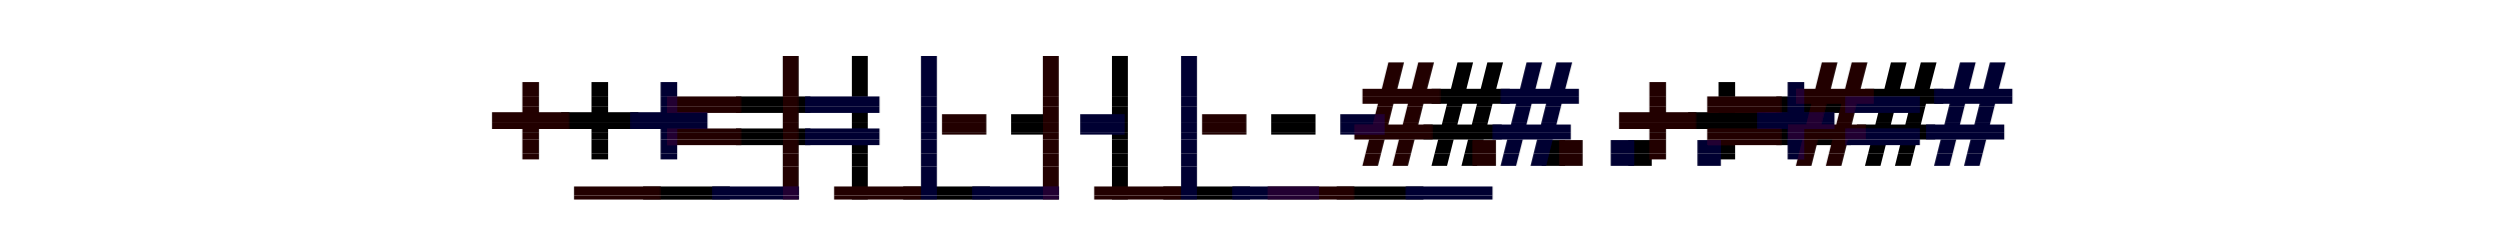
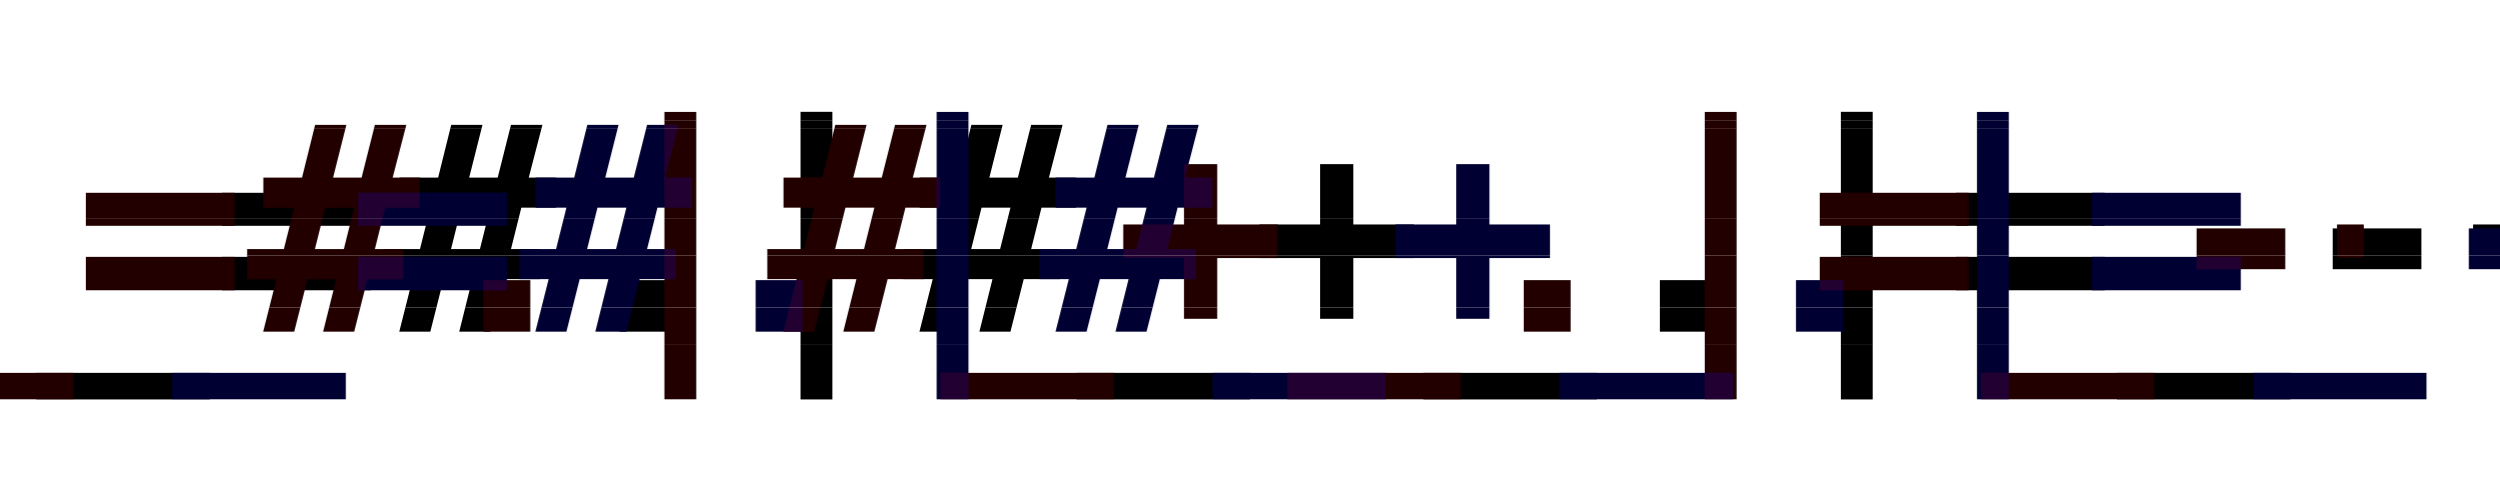
- <svg xmlns="http://www.w3.org/2000/svg" viewBox="0 0 400 40" id="glitched">
+ <svg xmlns="http://www.w3.org/2000/svg" viewBox="0 0 200 40" preserveAspectRatio="none">
  <style>
-           text {
-              fill: #220033;
-           }
-           @media (prefers-color-scheme: dark) {
-              text { fill: #DDCCFF; }
-           }
+           text { fill: #220033; }
+           @media (prefers-color-scheme: dark) { text { fill: #DDCCFF; } }
      </style>
-   <text font-family="monospace, serif" font-weight="bolder" font-size="x-large" text-anchor="middle" dominant-baseline="middle" filter="url(#glitch)" x="50%" y="50%">+_=|_-|_-_#..+=#</text>
+   <text filter="url(#glitch)" font-family="monospace, serif" font-weight="bolder" font-size="x-large" textLength="90%" lengthAdjust="spacingAndGlyphs" text-anchor="middle" dominant-baseline="middle" x="50%" y="50%">-_=#.|#_+_.|=_-+</text>
  <defs>
    <filter id="glitch" primitiveUnits="objectBoundingBox" x="-10%" y="0%" width="120%" height="100%">
      <feColorMatrix in="SourceGraphic" result="red" type="matrix" values="1 0 0 0 0 0 0 0 0 0 0 0 0 0 0 0 0 0 1 0" />
      <feColorMatrix in="SourceGraphic" result="green" type="matrix" values="0 0 0 0 0 0 1 0 0 0 0 0 0 0 0 0 0 0 1 0" />
      <feColorMatrix in="SourceGraphic" result="blue" type="matrix" values="0 0 0 0 0 0 0 0 0 0 0 0 1 0 0 0 0 0 1 0" />
      <feOffset in="red" result="red-shifted" dx="-0.05" dy="0">
-         <animate attributeName="dx" keyTimes="0; 0.10; 0.16; 0.19; 0.23; 0.31; 0.37; 0.41; 0.53; 0.55; 0.60; 0.67; 0.98" values="-0.03; 0.02; 0.03; 0.01; -0.06; 0.01; -0.02; 0.07; -0.07; 0.05; -0.07; 0.01; 0.06" begin="0" dur="14s" calcMode="discrete" repeatCount="indefinite" fill="freeze" />
+         <animate attributeName="dx" keyTimes="0; 0.04; 0.05; 0.12; 0.15; 0.19; 0.21; 0.22; 0.39; 0.40; 0.41; 0.42; 0.44; 0.51; 0.57; 0.58; 0.66; 0.73; 0.86; 0.89; 0.90; 0.91; 0.96; 0.99" values="0.06; 0.03; -0.07; -0.03; -0.05; 0.03; 0.04; -0.07; 0.03; 0.01; -0.05; 0.07; 0.02; 0.04; 0.02; 0.01; 0.07; 0.07; -0.02; 0.04; -0.05; -0.07; -0.05; 0.04" begin="0" dur="24s" calcMode="discrete" repeatCount="indefinite" fill="freeze" />
      </feOffset>
      <feOffset in="blue" result="blue-shifted" dx="0.05" dy="0">
-         <animate attributeName="dx" keyTimes="0; 0.07; 0.23; 0.44; 0.50; 0.72; 0.74; 0.75; 0.79; 0.82; 0.91; 0.96" values="-0.01; -0.07; -0.05; -0.01; 0.05; -0.02; 0.06; 0.05; -0.03; 0.03; -0.07; -0.04" begin="0" dur="22s" calcMode="discrete" repeatCount="indefinite" fill="freeze" />
+         <animate attributeName="dx" keyTimes="0; 0.01; 0.07; 0.15; 0.18; 0.20; 0.24; 0.27; 0.28; 0.30; 0.32; 0.36; 0.38; 0.43; 0.47; 0.48; 0.56; 0.60; 0.64; 0.67; 0.75; 0.79; 0.80; 0.82; 0.83; 0.90; 0.92; 0.94; 0.97" values="0.04; 0.07; -0.06; 0.02; 0.03; 0.06; 0.05; 0.02; -0.05; -0.03; 0.03; 0.06; -0.05; 0.04; -0.02; 0.05; 0.05; -0.04; 0.04; 0.07; -0.07; 0.05; -0.02; 0.06; 0.02; 0.05; 0.04; 0.02; -0.02" begin="0" dur="11s" calcMode="discrete" repeatCount="indefinite" fill="freeze" />
      </feOffset>
      <feBlend mode="screen" in="red-shifted" in2="green" result="red-green" />
      <feBlend mode="screen" in="red-green" in2="blue-shifted" result="blended" />
-       <feOffset in="blended" dx="0" dy="0" y="0%" height="28%" result="slice_1a" />
-       <feOffset in="blended" dx="0" dy="0" y="28%" height="7%" result="slice_1b">
-         <animate attributeName="dx" keyTimes="0; 0.04; 0.05; 0.11; 0.13; 0.19; 0.20; 0.22; 0.23; 0.28; 0.31; 0.32; 0.36; 0.40; 0.41; 0.54; 0.55; 0.63; 0.65; 0.69; 0.72; 0.73; 0.74; 0.79; 0.88; 0.89; 0.92; 0.96" values="0.01; -0.04; -0.04; -0.04; 0.06; 0.03; -0.06; -0.05; 0.01; -0.05; 0.04; -0.01; 0.02; -0.02; 0.06; -0.02; -0.01; -0.07; -0.01; 0.06; -0.06; -0.04; -0.04; 0.01; -0.04; -0.03; -0.04; 0.06" begin="0s" dur="28s" calcMode="discrete" repeatCount="indefinite" fill="freeze" />
+       <feOffset in="blended" dx="0" dy="0" y="0%" height="3%" result="slice_1a" />
+       <feOffset in="blended" dx="0" dy="0" y="3%" height="3%" result="slice_1b">
+         <animate attributeName="dx" keyTimes="0; 0.07; 0.19; 0.21; 0.24; 0.28; 0.32; 0.35; 0.39; 0.51; 0.61; 0.79; 0.81; 0.90; 0.99" values="-0.06; -0.01; 0.04; 0.01; -0.02; 0.03; -0.02; 0.07; -0.06; 0.04; 0.03; 0.07; 0.05; 0.03; -0.07" begin="0s" dur="8s" calcMode="discrete" repeatCount="indefinite" fill="freeze" />
      </feOffset>
-       <feOffset in="blended" dx="0" dy="0" y="35%" height="11%" result="slice_2a" />
-       <feOffset in="blended" dx="0" dy="0" y="46%" height="7%" result="slice_2b">
-         <animate attributeName="dx" keyTimes="0; 0.01; 0.04; 0.08; 0.10; 0.13; 0.16; 0.17; 0.18; 0.21; 0.30; 0.32; 0.33; 0.35; 0.44; 0.46; 0.47; 0.53; 0.54; 0.60; 0.62; 0.65; 0.68; 0.72; 0.76; 0.78; 0.79; 0.82; 0.84; 0.91" values="0.07; 0.01; 0.04; -0.03; 0.02; 0.04; -0.07; 0.05; -0.01; 0.01; 0.05; -0.05; 0.06; 0.01; 0.03; 0.05; 0.05; -0.07; 0.05; -0.05; -0.07; -0.02; -0.03; 0.04; 0.05; -0.03; 0.05; -0.07; -0.03; -0.02" begin="0s" dur="11s" calcMode="discrete" repeatCount="indefinite" fill="freeze" />
+       <feOffset in="blended" dx="0" dy="0" y="6%" height="31%" result="slice_2a" />
+       <feOffset in="blended" dx="0" dy="0" y="37%" height="13%" result="slice_2b">
+         <animate attributeName="dx" keyTimes="0; 0.01; 0.03; 0.09; 0.10; 0.13; 0.15; 0.17; 0.22; 0.26; 0.32; 0.36; 0.40; 0.41; 0.44; 0.48; 0.49; 0.53; 0.56; 0.59; 0.62; 0.72; 0.75; 0.78; 0.79; 0.85; 0.88; 0.92; 0.96" values="-0.06; -0.04; 0.04; -0.07; -0.03; 0.02; 0.04; 0.04; 0.07; 0.05; -0.04; 0.06; 0.05; -0.01; -0.03; 0.01; -0.03; 0.05; -0.06; -0.01; 0.06; -0.05; 0.03; -0.01; -0.03; 0.05; 0.04; -0.07; 0.05" begin="0s" dur="30s" calcMode="discrete" repeatCount="indefinite" fill="freeze" />
      </feOffset>
-       <feOffset in="blended" dx="0" dy="0" y="53%" height="5%" result="slice_3a" />
-       <feOffset in="blended" dx="0" dy="0" y="58%" height="10%" result="slice_3b">
-         <animate attributeName="dx" keyTimes="0; 0.14; 0.25; 0.31; 0.32; 0.40; 0.43; 0.51; 0.66; 0.70; 0.74; 0.81; 0.93; 1.00" values="0.07; 0.01; 0.07; 0.06; 0.03; 0.05; -0.03; -0.01; 0.01; -0.07; 0.07; 0.03; -0.03; -0.02" begin="0s" dur="25s" calcMode="discrete" repeatCount="indefinite" fill="freeze" />
+       <feOffset in="blended" dx="0" dy="0" y="50%" height="18%" result="slice_3a" />
+       <feOffset in="blended" dx="0" dy="0" y="68%" height="13%" result="slice_3b">
+         <animate attributeName="dx" keyTimes="0; 0.07; 0.33; 0.37; 0.53; 0.64; 0.92" values="-0.04; 0.06; 0.02; 0.06; -0.01; 0.05; -0.03" begin="0s" dur="3s" calcMode="discrete" repeatCount="indefinite" fill="freeze" />
      </feOffset>
-       <feOffset in="blended" dx="0" dy="0" y="68%" height="9%" result="slice_4a" />
-       <feOffset in="blended" dx="0" dy="0" y="77%" height="20%" result="slice_4b">
-         <animate attributeName="dx" keyTimes="0; 0.26; 0.36; 0.39; 0.51; 0.82; 0.86; 0.92" values="0.04; -0.03; -0.04; 0.01; -0.04; -0.02; 0.03; 0.05" begin="0s" dur="14s" calcMode="discrete" repeatCount="indefinite" fill="freeze" />
-       </feOffset>
-       <feOffset in="blended" dx="0" dy="0" y="97%" height="29%" result="slice_5a" />
-       <feOffset in="blended" dx="0" dy="0" y="126%" height="13%" result="slice_5b">
-         <animate attributeName="dx" keyTimes="0; 0.05; 0.11; 0.27; 0.32; 0.37; 0.56; 0.62; 0.63; 0.66; 0.70; 0.76; 0.81; 0.83; 0.94" values="0.07; 0.05; 0.07; 0.04; -0.04; 0.03; 0.05; 0.02; -0.05; 0.04; 0.05; 0.05; -0.07; -0.01; 0.05" begin="0s" dur="21s" calcMode="discrete" repeatCount="indefinite" fill="freeze" />
+       <feOffset in="blended" dx="0" dy="0" y="81%" height="31%" result="slice_4a" />
+       <feOffset in="blended" dx="0" dy="0" y="112%" height="19%" result="slice_4b">
+         <animate attributeName="dx" keyTimes="0; 0.01; 0.06; 0.10; 0.15; 0.17; 0.21; 0.27; 0.36; 0.37; 0.41; 0.46; 0.64; 0.70; 0.71; 0.76; 0.78; 0.79; 0.80; 0.83; 0.94" values="-0.03; 0.07; -0.07; 0.07; -0.02; 0.06; -0.03; 0.03; -0.01; -0.07; -0.03; -0.07; 0.02; 0.03; -0.05; -0.04; -0.05; 0.04; -0.03; 0.07; 0.06" begin="0s" dur="24s" calcMode="discrete" repeatCount="indefinite" fill="freeze" />
      </feOffset>
      <feMerge>
        <feMergeNode in="slice_1a" />
        <feMergeNode in="slice_1b" />
        <feMergeNode in="slice_2a" />
        <feMergeNode in="slice_2b" />
        <feMergeNode in="slice_3a" />
        <feMergeNode in="slice_3b" />
        <feMergeNode in="slice_4a" />
        <feMergeNode in="slice_4b" />
-         <feMergeNode in="slice_5a" />
-         <feMergeNode in="slice_5b" />
      </feMerge>
    </filter>
  </defs>
</svg>
